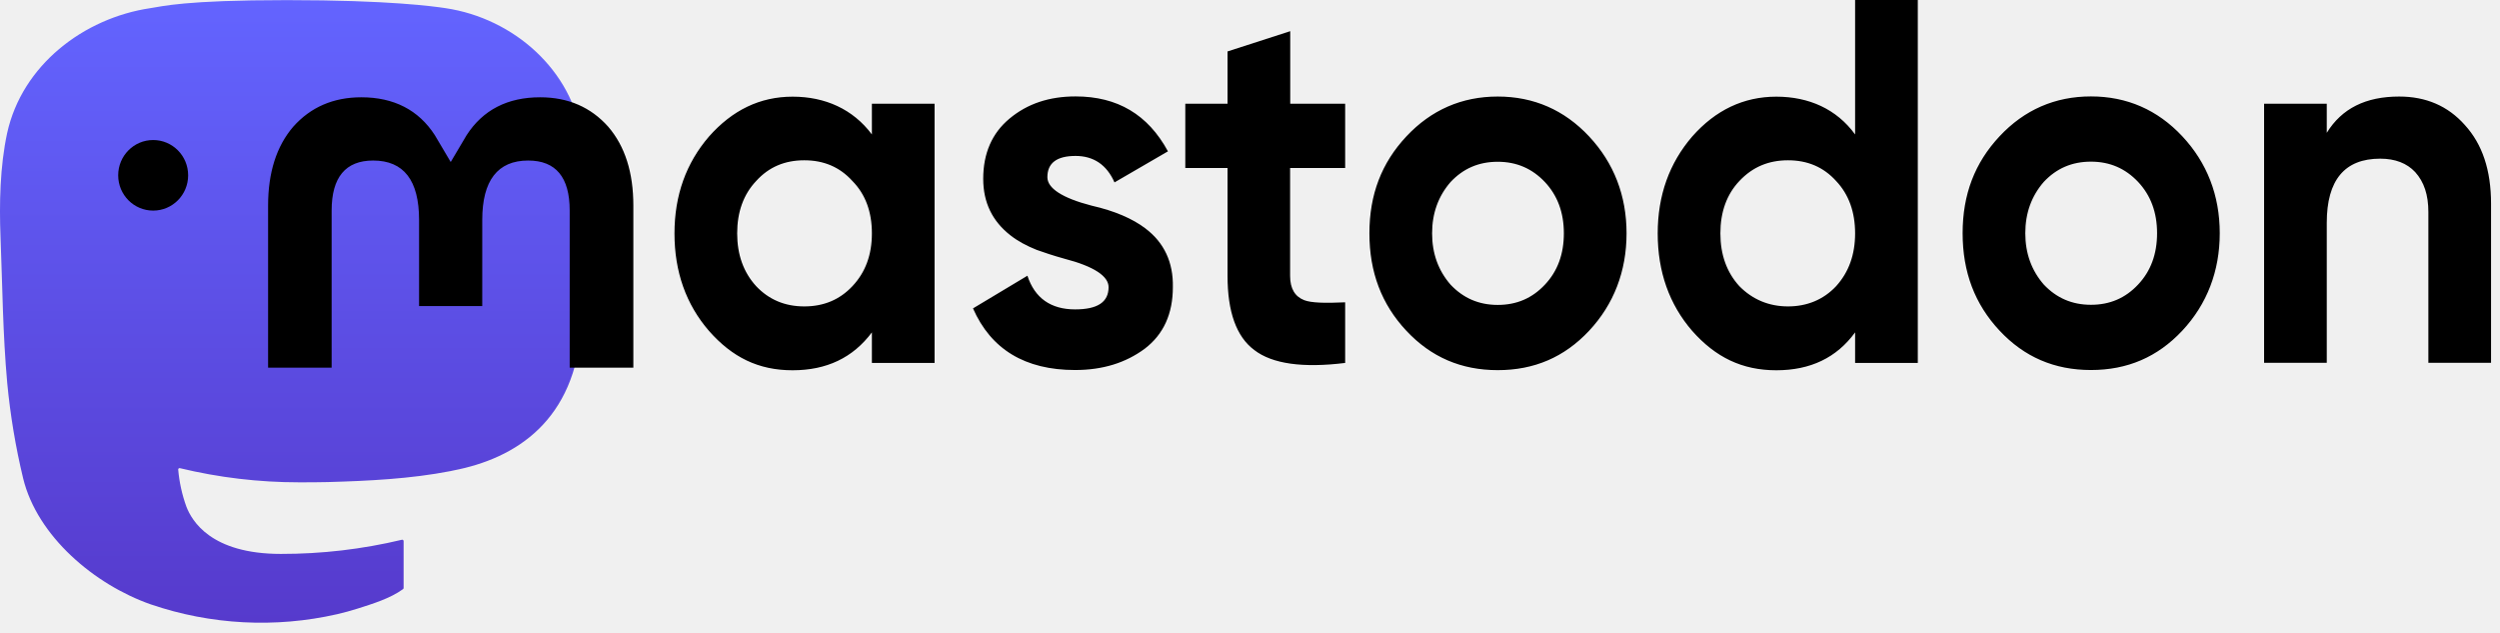
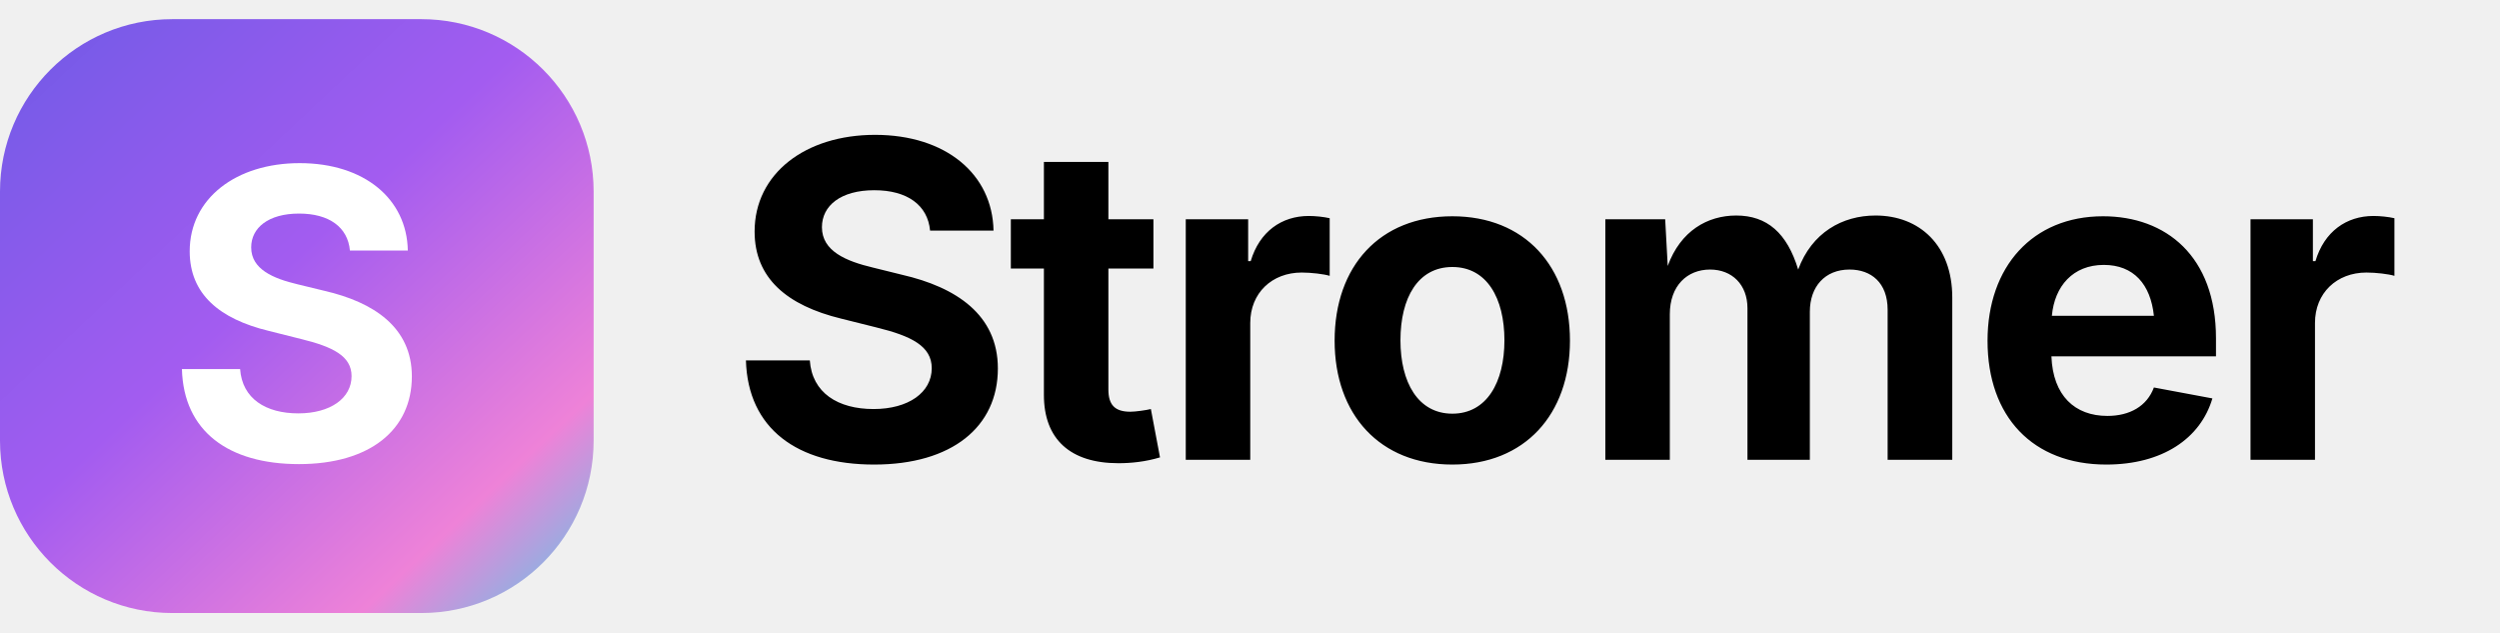
<svg xmlns="http://www.w3.org/2000/svg" xmlns:xlink="http://www.w3.org/1999/xlink" width="261" height="66" viewBox="0 0 261 66" fill="none">
  <symbol id="logo-symbol-wordmark">
-     <path d="M60.754 14.403C59.814 7.419 53.727 1.916 46.512 0.849C45.294 0.669 40.682 0.013 29.997 0.013H29.918C19.23 0.013 16.937 0.669 15.72 0.849C8.705 1.886 2.299 6.832 0.745 13.898C-0.003 17.378 -0.083 21.237 0.056 24.776C0.254 29.851 0.293 34.918 0.753 39.973C1.072 43.331 1.628 46.661 2.417 49.941C3.894 55.997 9.875 61.037 15.734 63.093C22.008 65.237 28.754 65.593 35.218 64.121C35.929 63.956 36.632 63.764 37.325 63.545C38.897 63.046 40.738 62.487 42.091 61.507C42.11 61.493 42.125 61.475 42.136 61.455C42.147 61.434 42.153 61.412 42.153 61.389V56.49C42.153 56.469 42.148 56.447 42.138 56.428C42.129 56.409 42.115 56.392 42.098 56.379C42.081 56.365 42.061 56.356 42.04 56.351C42.019 56.346 41.997 56.347 41.976 56.351C37.834 57.341 33.59 57.836 29.332 57.829C22.005 57.829 20.034 54.351 19.469 52.904C19.016 51.653 18.727 50.348 18.612 49.022C18.611 49 18.615 48.977 18.624 48.957C18.633 48.937 18.647 48.919 18.664 48.904C18.682 48.89 18.702 48.88 18.724 48.876C18.745 48.871 18.768 48.871 18.79 48.877C22.862 49.859 27.037 50.355 31.227 50.354C32.234 50.354 33.239 50.354 34.246 50.328C38.46 50.209 42.901 49.994 47.047 49.184C47.15 49.164 47.253 49.146 47.342 49.119C53.881 47.864 60.104 43.923 60.736 33.943C60.76 33.55 60.819 29.828 60.819 29.42C60.822 28.035 61.265 19.591 60.754 14.403Z" fill="url(#paint0_linear_89_11)" />
-     <path d="M12.344 18.303C12.344 16.267 13.978 14.619 15.997 14.619C18.016 14.619 19.65 16.267 19.65 18.303C19.65 20.34 18.016 21.987 15.997 21.987C13.978 21.987 12.344 20.34 12.344 18.303Z" fill="currentColor" />
-     <path d="M66.148 21.468V38.384H59.499V21.974C59.499 18.511 58.058 16.76 55.164 16.76C51.975 16.76 50.367 18.848 50.367 22.96V31.95H43.769V22.96C43.769 18.835 42.174 16.76 38.971 16.76C36.09 16.76 34.637 18.511 34.637 21.974V38.384H28V21.468C28 18.018 28.875 15.268 30.624 13.231C32.437 11.195 34.804 10.157 37.736 10.157C41.132 10.157 43.717 11.48 45.415 14.114L47.074 16.915L48.733 14.114C50.431 11.48 53.004 10.157 56.412 10.157C59.344 10.157 61.711 11.195 63.525 13.231C65.274 15.268 66.148 18.005 66.148 21.468ZM89.03 29.874C90.406 28.409 91.062 26.579 91.062 24.361C91.062 22.143 90.406 20.301 89.03 18.9C87.705 17.434 86.033 16.734 84.001 16.734C81.969 16.734 80.296 17.434 78.972 18.9C77.647 20.301 76.991 22.143 76.991 24.361C76.991 26.579 77.647 28.422 78.972 29.874C80.296 31.275 81.969 31.989 84.001 31.989C86.033 31.989 87.705 31.288 89.03 29.874ZM91.062 10.832H97.609V37.891H91.062V34.7C89.081 37.346 86.342 38.656 82.779 38.656C79.216 38.656 76.477 37.307 74.046 34.544C71.653 31.781 70.444 28.37 70.444 24.374C70.444 20.379 71.666 17.019 74.046 14.256C76.489 11.493 79.383 10.092 82.779 10.092C86.174 10.092 89.081 11.389 91.062 14.036V10.845V10.832ZM119.654 23.868C121.583 25.334 122.548 27.384 122.496 29.978C122.496 32.741 121.532 34.907 119.551 36.412C117.57 37.878 115.178 38.63 112.284 38.63C107.049 38.63 103.499 36.464 101.621 32.196L107.306 28.785C108.065 31.107 109.737 32.3 112.284 32.3C114.625 32.3 115.782 31.548 115.782 29.978C115.782 28.837 114.265 27.812 111.165 27.008C109.995 26.683 109.03 26.359 108.271 26.087C107.204 25.659 106.29 25.166 105.532 24.569C103.654 23.103 102.689 21.157 102.689 18.667C102.689 16.02 103.602 13.906 105.429 12.388C107.306 10.819 109.596 10.066 112.335 10.066C116.709 10.066 119.898 11.96 121.982 15.8L116.4 19.043C115.59 17.201 114.213 16.28 112.335 16.28C110.355 16.28 109.39 17.032 109.39 18.498C109.39 19.64 110.908 20.664 114.008 21.468C116.4 22.013 118.278 22.818 119.641 23.855L119.654 23.868ZM140.477 17.538H134.741V28.798C134.741 30.147 135.255 30.964 136.22 31.34C136.927 31.613 138.355 31.665 140.49 31.561V37.891C136.079 38.436 132.876 37.995 130.998 36.542C129.12 35.141 128.207 32.534 128.207 28.811V17.538H123.795V10.832H128.207V5.37L134.754 3.256V10.832H140.49V17.538H140.477ZM161.352 29.719C162.677 28.318 163.333 26.528 163.333 24.361C163.333 22.195 162.677 20.418 161.352 19.004C160.027 17.603 158.407 16.889 156.426 16.889C154.445 16.889 152.825 17.59 151.5 19.004C150.227 20.47 149.571 22.247 149.571 24.361C149.571 26.476 150.227 28.253 151.5 29.719C152.825 31.12 154.445 31.833 156.426 31.833C158.407 31.833 160.027 31.133 161.352 29.719ZM146.883 34.531C144.297 31.768 143.024 28.422 143.024 24.361C143.024 20.301 144.297 17.006 146.883 14.243C149.468 11.48 152.67 10.079 156.426 10.079C160.182 10.079 163.384 11.48 165.97 14.243C168.555 17.006 169.88 20.418 169.88 24.361C169.88 28.305 168.555 31.768 165.97 34.531C163.384 37.294 160.233 38.643 156.426 38.643C152.619 38.643 149.468 37.294 146.883 34.531ZM191.771 29.874C193.095 28.409 193.751 26.579 193.751 24.361C193.751 22.143 193.095 20.301 191.771 18.9C190.446 17.434 188.774 16.734 186.742 16.734C184.709 16.734 183.037 17.434 181.661 18.9C180.336 20.301 179.68 22.143 179.68 24.361C179.68 26.579 180.336 28.422 181.661 29.874C183.037 31.275 184.761 31.989 186.742 31.989C188.722 31.989 190.446 31.288 191.771 29.874ZM193.751 0H200.298V37.891H193.751V34.7C191.822 37.346 189.082 38.656 185.52 38.656C181.957 38.656 179.179 37.307 176.735 34.544C174.343 31.781 173.134 28.37 173.134 24.374C173.134 20.379 174.356 17.019 176.735 14.256C179.166 11.493 182.111 10.092 185.52 10.092C188.928 10.092 191.822 11.389 193.751 14.036V0.013V0ZM223.308 29.706C224.633 28.305 225.289 26.515 225.289 24.348C225.289 22.182 224.633 20.405 223.308 18.991C221.983 17.59 220.363 16.877 218.382 16.877C216.401 16.877 214.78 17.577 213.456 18.991C212.182 20.457 211.526 22.234 211.526 24.348C211.526 26.463 212.182 28.24 213.456 29.706C214.78 31.107 216.401 31.82 218.382 31.82C220.363 31.82 221.983 31.12 223.308 29.706ZM208.838 34.518C206.253 31.755 204.98 28.409 204.98 24.348C204.98 20.288 206.253 16.993 208.838 14.23C211.424 11.467 214.626 10.066 218.382 10.066C222.137 10.066 225.34 11.467 227.925 14.23C230.511 16.993 231.835 20.405 231.835 24.348C231.835 28.292 230.511 31.755 227.925 34.518C225.34 37.281 222.189 38.63 218.382 38.63C214.575 38.63 211.424 37.281 208.838 34.518ZM260.17 21.261V37.878H253.623V22.13C253.623 20.34 253.173 18.991 252.247 17.966C251.385 17.045 250.164 16.565 248.594 16.565C244.89 16.565 243.012 18.783 243.012 23.272V37.878H236.466V10.832H243.012V13.867C244.581 11.325 247.077 10.079 250.575 10.079C253.366 10.079 255.656 11.052 257.431 13.05C259.257 15.047 260.17 17.759 260.17 21.274" fill="currentColor" />
+     <rect width="62" height="62" y="2" rx="18" fill="url(#stromer-aurora)" />
+     <text x="31" y="48" text-anchor="middle" font-family="'Cal Sans UI','Inter',system-ui,sans-serif" font-size="42" font-weight="700" fill="#fff">S</text>
+     <text x="76" y="48" font-family="'Cal Sans UI','Inter',system-ui,sans-serif" font-size="46" font-weight="700" letter-spacing="-1" fill="currentColor">Stromer</text>
    <defs>
-       <linearGradient id="paint0_linear_89_11" x1="30.5" y1="0.013" x2="30.5" y2="65.013" gradientUnits="userSpaceOnUse">
-         <stop stop-color="#6364FF" />
-         <stop offset="1" stop-color="#563ACC" />
+       <linearGradient id="stromer-aurora" x1="0" y1="0" x2="62" y2="66" gradientUnits="userSpaceOnUse">
+         <stop stop-color="#6D5AE6" />
+         <stop offset=".45" stop-color="#A35CF0" />
+         <stop offset=".8" stop-color="#EE82D8" />
+         <stop offset="1" stop-color="#4FD1E8" />
      </linearGradient>
    </defs>
  </symbol>
  <use xlink:href="#logo-symbol-wordmark" />
</svg>
